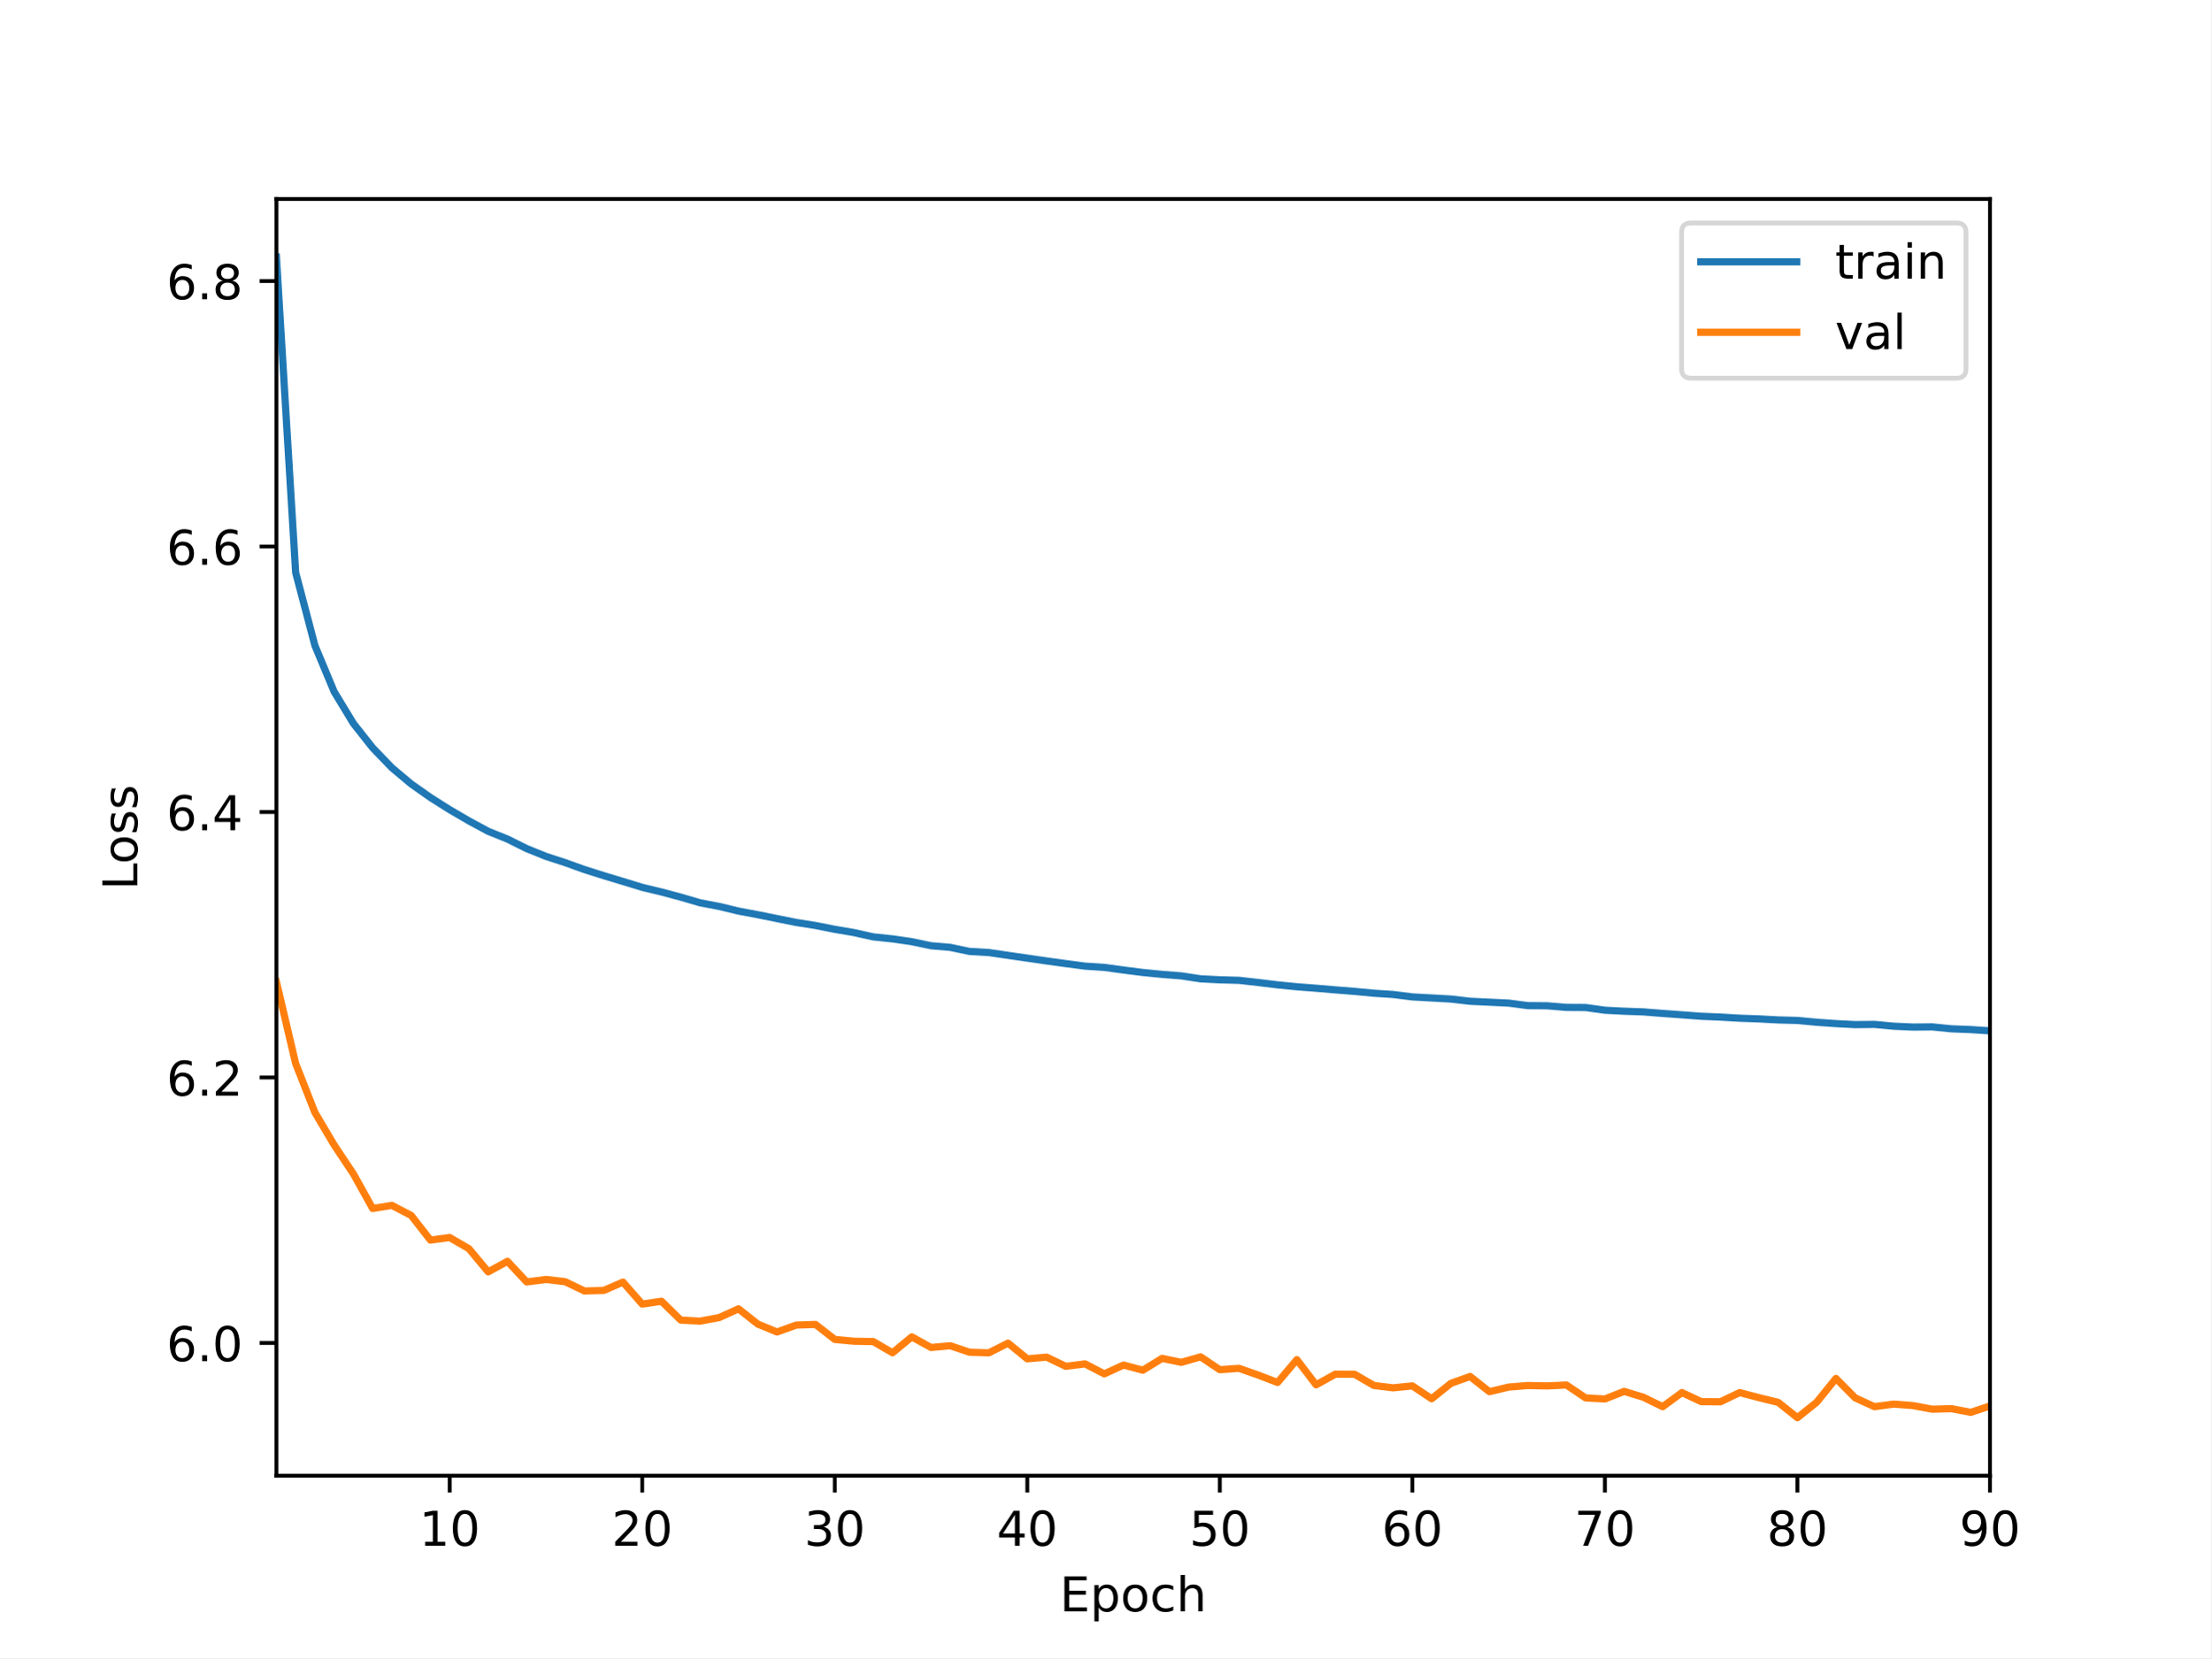
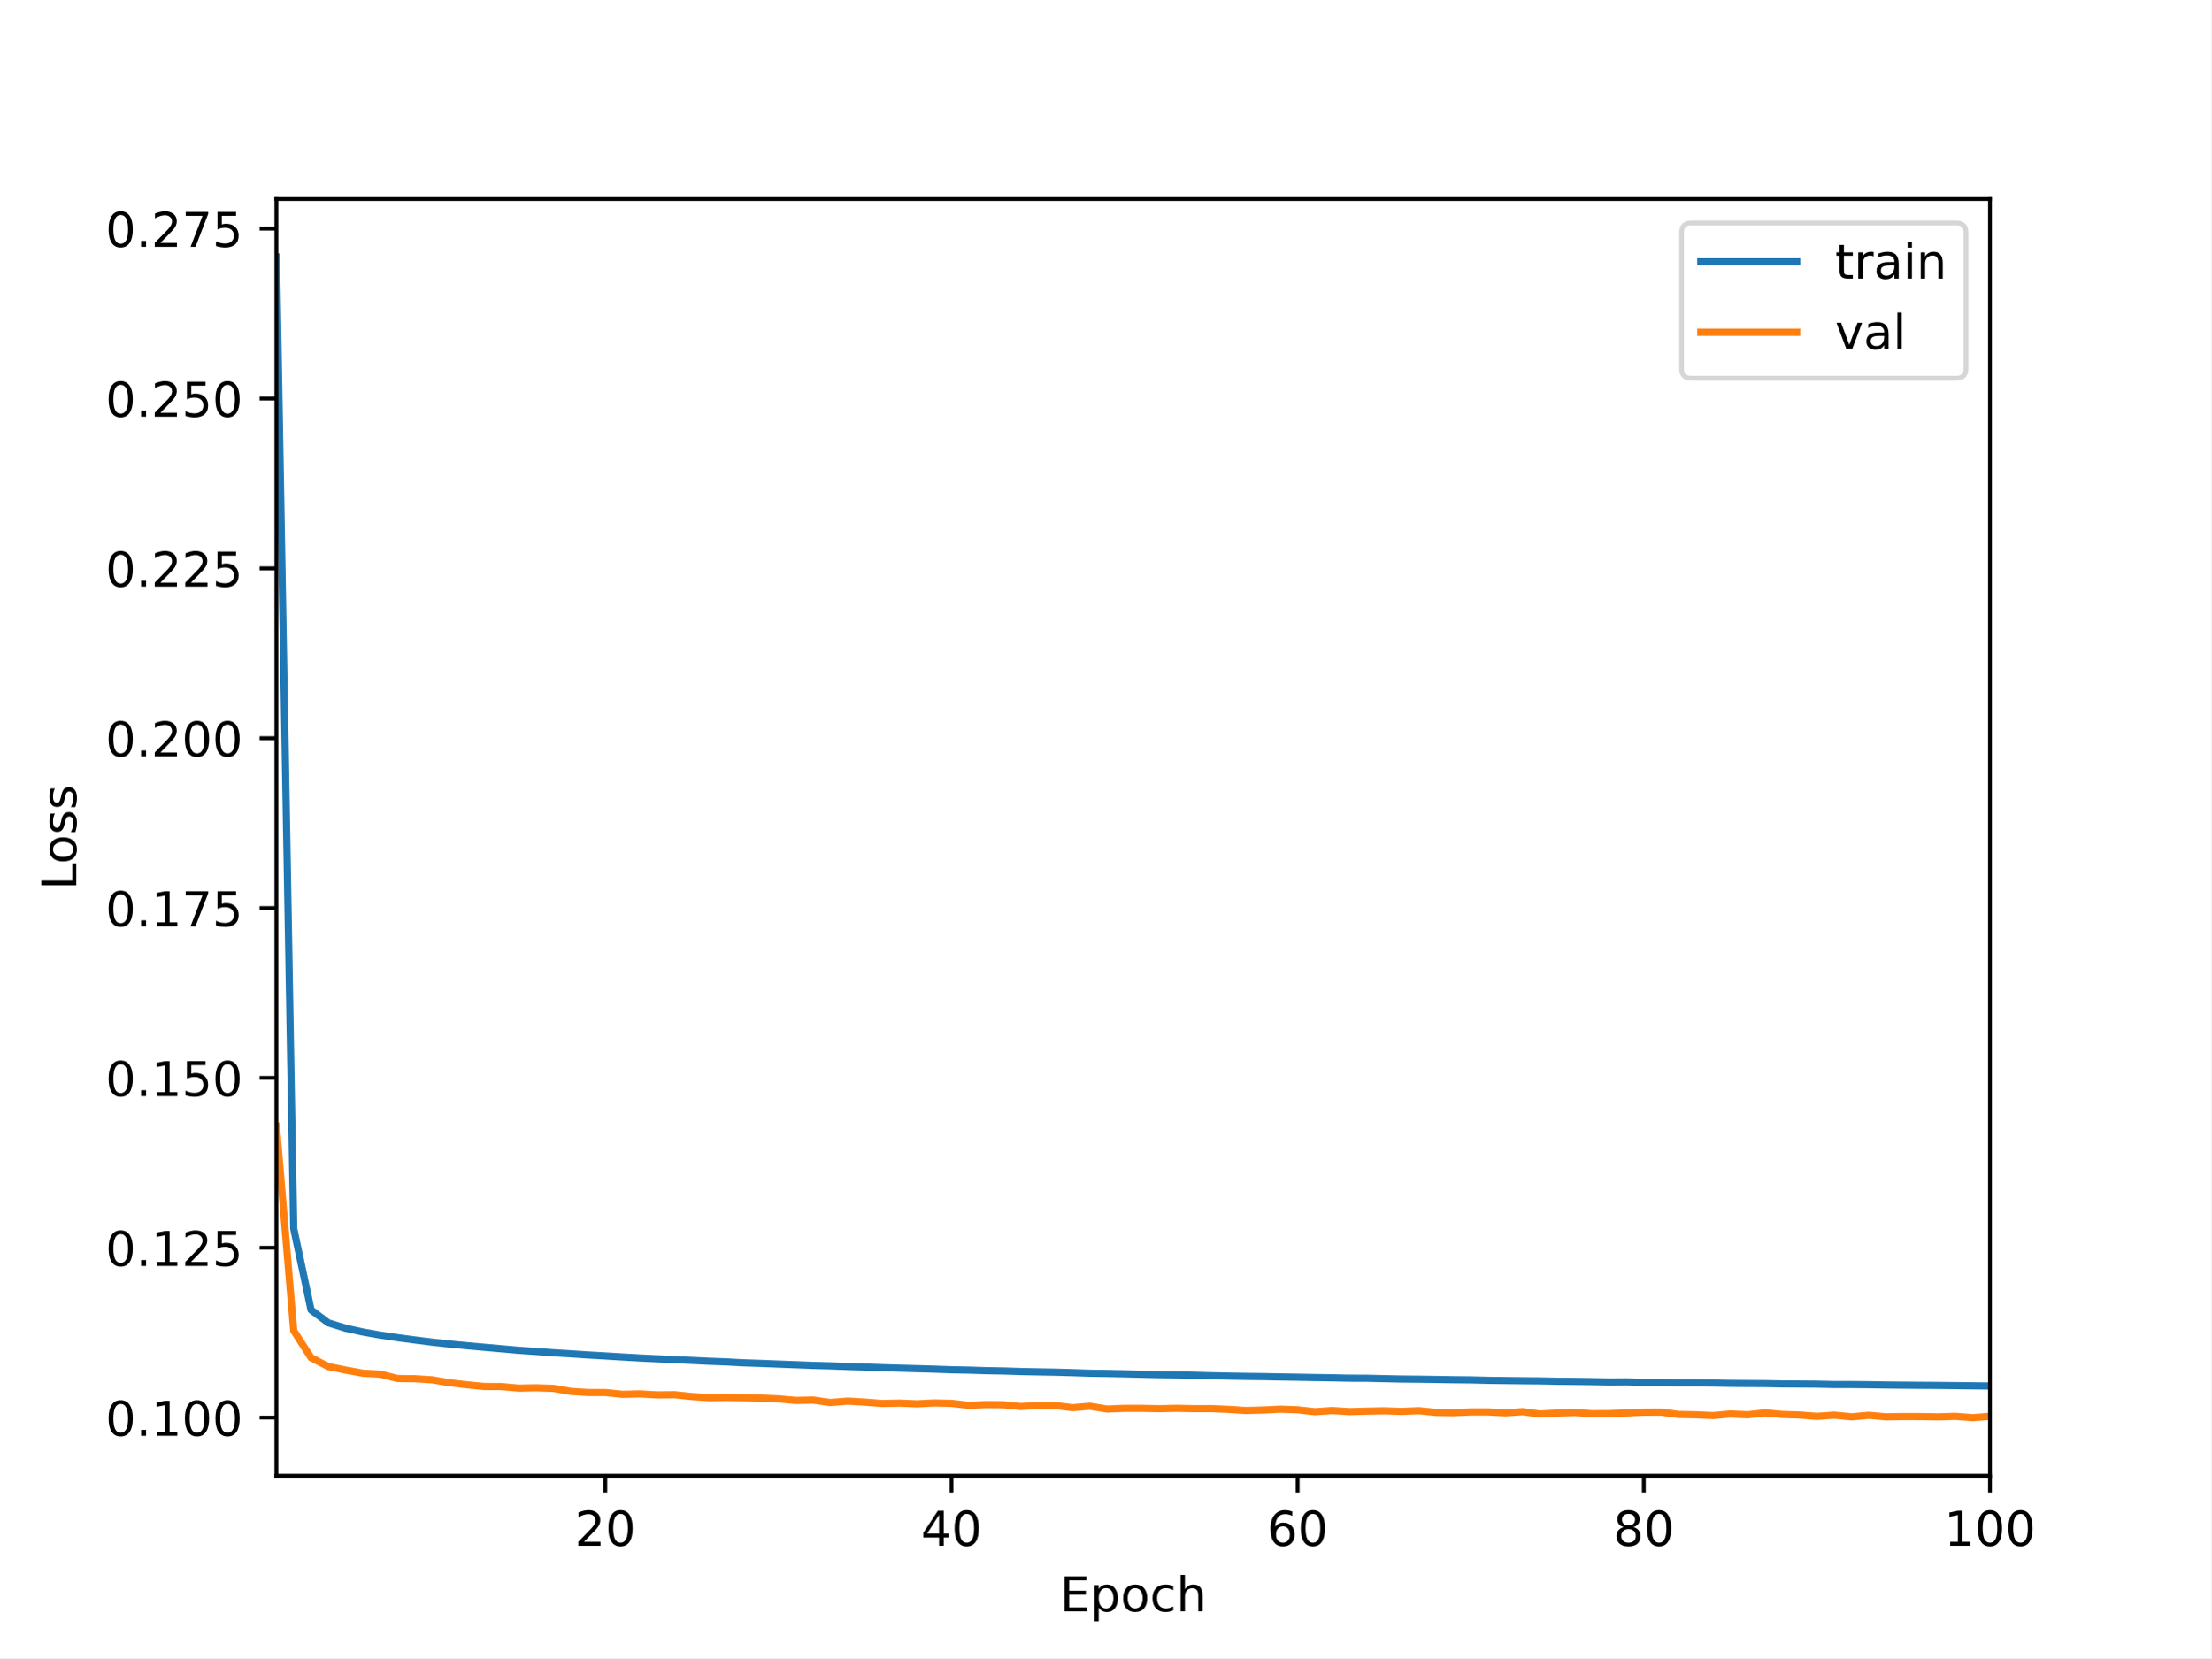
<svg xmlns="http://www.w3.org/2000/svg" xmlns:xlink="http://www.w3.org/1999/xlink" width="460.8pt" height="345.6pt" viewBox="0 0 460.8 345.6" version="1.1">
  <defs>
    <style type="text/css">*{stroke-linejoin: round; stroke-linecap: butt}</style>
  </defs>
  <g id="figure_1">
    <g id="patch_1">
      <path d="M 0 345.6  L 460.8 345.6  L 460.8 0  L 0 0  z " style="fill: #ffffff" />
    </g>
    <g id="axes_1">
      <g id="patch_2">
        <path d="M 57.6 307.584  L 414.72 307.584  L 414.72 41.472  L 57.6 41.472  z " style="fill: #ffffff" />
      </g>
      <g id="matplotlib.axis_1">
        <g id="xtick_1">
          <g id="line2d_1">
            <defs>
-               <path id="mb7ac3a4a57" d="M 0 0  L 0 3.5  " style="stroke: #000000; stroke-width: 0.8" />
-             </defs>
-             <g>
-               <use xlink:href="#mb7ac3a4a57" x="93.713" y="307.584" style="stroke: #000000; stroke-width: 0.8" />
+               <path id="m841ec9a392" d="M 0 0  L 0 3.5  " style="stroke: #000000; stroke-width: 0.8" />
+             </defs>
+             <g>
+               <use xlink:href="#m841ec9a392" x="126.138" y="307.584" style="stroke: #000000; stroke-width: 0.8" />
            </g>
          </g>
          <g id="text_1">
-             <g transform="translate(87.35076 322.1824) scale(0.1 -0.1)">
-               <defs>
-                 <path id="DejaVuSans-31" d="M 794 531  L 1825 531  L 1825 4091  L 703 3866  L 703 4441  L 1819 4666  L 2450 4666  L 2450 531  L 3481 531  L 3481 0  L 794 0  L 794 531  z " transform="scale(0.015625)" />
+             <g transform="translate(119.7757 322.1824) scale(0.1 -0.1)">
+               <defs>
+                 <path id="DejaVuSans-32" d="M 1228 531  L 3431 531  L 3431 0  L 469 0  L 469 531  Q 828 903 1448 1529  Q 2069 2156 2228 2338  Q 2531 2678 2651 2914  Q 2772 3150 2772 3378  Q 2772 3750 2511 3984  Q 2250 4219 1831 4219  Q 1534 4219 1204 4116  Q 875 4013 500 3803  L 500 4441  Q 881 4594 1212 4672  Q 1544 4750 1819 4750  Q 2544 4750 2975 4387  Q 3406 4025 3406 3419  Q 3406 3131 3298 2873  Q 3191 2616 2906 2266  Q 2828 2175 2409 1742  Q 1991 1309 1228 531  z " transform="scale(0.015625)" />
                <path id="DejaVuSans-30" d="M 2034 4250  Q 1547 4250 1301 3770  Q 1056 3291 1056 2328  Q 1056 1369 1301 889  Q 1547 409 2034 409  Q 2525 409 2770 889  Q 3016 1369 3016 2328  Q 3016 3291 2770 3770  Q 2525 4250 2034 4250  z M 2034 4750  Q 2819 4750 3233 4129  Q 3647 3509 3647 2328  Q 3647 1150 3233 529  Q 2819 -91 2034 -91  Q 1250 -91 836 529  Q 422 1150 422 2328  Q 422 3509 836 4129  Q 1250 4750 2034 4750  z " transform="scale(0.015625)" />
              </defs>
-               <use xlink:href="#DejaVuSans-31" />
+               <use xlink:href="#DejaVuSans-32" />
              <use xlink:href="#DejaVuSans-30" x="63.623" />
            </g>
          </g>
        </g>
        <g id="xtick_2">
          <g id="line2d_2">
            <g>
-               <use xlink:href="#mb7ac3a4a57" x="133.839" y="307.584" style="stroke: #000000; stroke-width: 0.8" />
+               <use xlink:href="#m841ec9a392" x="198.284" y="307.584" style="stroke: #000000; stroke-width: 0.8" />
            </g>
          </g>
          <g id="text_2">
-             <g transform="translate(127.4766 322.1824) scale(0.1 -0.1)">
-               <defs>
-                 <path id="DejaVuSans-32" d="M 1228 531  L 3431 531  L 3431 0  L 469 0  L 469 531  Q 828 903 1448 1529  Q 2069 2156 2228 2338  Q 2531 2678 2651 2914  Q 2772 3150 2772 3378  Q 2772 3750 2511 3984  Q 2250 4219 1831 4219  Q 1534 4219 1204 4116  Q 875 4013 500 3803  L 500 4441  Q 881 4594 1212 4672  Q 1544 4750 1819 4750  Q 2544 4750 2975 4387  Q 3406 4025 3406 3419  Q 3406 3131 3298 2873  Q 3191 2616 2906 2266  Q 2828 2175 2409 1742  Q 1991 1309 1228 531  z " transform="scale(0.015625)" />
-               </defs>
-               <use xlink:href="#DejaVuSans-32" />
+             <g transform="translate(191.9211 322.1824) scale(0.1 -0.1)">
+               <defs>
+                 <path id="DejaVuSans-34" d="M 2419 4116  L 825 1625  L 2419 1625  L 2419 4116  z M 2253 4666  L 3047 4666  L 3047 1625  L 3713 1625  L 3713 1100  L 3047 1100  L 3047 0  L 2419 0  L 2419 1100  L 313 1100  L 313 1709  L 2253 4666  z " transform="scale(0.015625)" />
+               </defs>
+               <use xlink:href="#DejaVuSans-34" />
              <use xlink:href="#DejaVuSans-30" x="63.623" />
            </g>
          </g>
        </g>
        <g id="xtick_3">
          <g id="line2d_3">
            <g>
-               <use xlink:href="#mb7ac3a4a57" x="173.965" y="307.584" style="stroke: #000000; stroke-width: 0.8" />
+               <use xlink:href="#m841ec9a392" x="270.429" y="307.584" style="stroke: #000000; stroke-width: 0.8" />
            </g>
          </g>
          <g id="text_3">
-             <g transform="translate(167.6024 322.1824) scale(0.1 -0.1)">
-               <defs>
-                 <path id="DejaVuSans-33" d="M 2597 2516  Q 3050 2419 3304 2112  Q 3559 1806 3559 1356  Q 3559 666 3084 287  Q 2609 -91 1734 -91  Q 1441 -91 1130 -33  Q 819 25 488 141  L 488 750  Q 750 597 1062 519  Q 1375 441 1716 441  Q 2309 441 2620 675  Q 2931 909 2931 1356  Q 2931 1769 2642 2001  Q 2353 2234 1838 2234  L 1294 2234  L 1294 2753  L 1863 2753  Q 2328 2753 2575 2939  Q 2822 3125 2822 3475  Q 2822 3834 2567 4026  Q 2313 4219 1838 4219  Q 1578 4219 1281 4162  Q 984 4106 628 3988  L 628 4550  Q 988 4650 1302 4700  Q 1616 4750 1894 4750  Q 2613 4750 3031 4423  Q 3450 4097 3450 3541  Q 3450 3153 3228 2886  Q 3006 2619 2597 2516  z " transform="scale(0.015625)" />
-               </defs>
-               <use xlink:href="#DejaVuSans-33" />
+             <g transform="translate(264.0666 322.1824) scale(0.1 -0.1)">
+               <defs>
+                 <path id="DejaVuSans-36" d="M 2113 2584  Q 1688 2584 1439 2293  Q 1191 2003 1191 1497  Q 1191 994 1439 701  Q 1688 409 2113 409  Q 2538 409 2786 701  Q 3034 994 3034 1497  Q 3034 2003 2786 2293  Q 2538 2584 2113 2584  z M 3366 4563  L 3366 3988  Q 3128 4100 2886 4159  Q 2644 4219 2406 4219  Q 1781 4219 1451 3797  Q 1122 3375 1075 2522  Q 1259 2794 1537 2939  Q 1816 3084 2150 3084  Q 2853 3084 3261 2657  Q 3669 2231 3669 1497  Q 3669 778 3244 343  Q 2819 -91 2113 -91  Q 1303 -91 875 529  Q 447 1150 447 2328  Q 447 3434 972 4092  Q 1497 4750 2381 4750  Q 2619 4750 2861 4703  Q 3103 4656 3366 4563  z " transform="scale(0.015625)" />
+               </defs>
+               <use xlink:href="#DejaVuSans-36" />
              <use xlink:href="#DejaVuSans-30" x="63.623" />
            </g>
          </g>
        </g>
        <g id="xtick_4">
          <g id="line2d_4">
            <g>
-               <use xlink:href="#mb7ac3a4a57" x="214.091" y="307.584" style="stroke: #000000; stroke-width: 0.8" />
+               <use xlink:href="#m841ec9a392" x="342.575" y="307.584" style="stroke: #000000; stroke-width: 0.8" />
            </g>
          </g>
          <g id="text_4">
-             <g transform="translate(207.7283 322.1824) scale(0.1 -0.1)">
-               <defs>
-                 <path id="DejaVuSans-34" d="M 2419 4116  L 825 1625  L 2419 1625  L 2419 4116  z M 2253 4666  L 3047 4666  L 3047 1625  L 3713 1625  L 3713 1100  L 3047 1100  L 3047 0  L 2419 0  L 2419 1100  L 313 1100  L 313 1709  L 2253 4666  z " transform="scale(0.015625)" />
-               </defs>
-               <use xlink:href="#DejaVuSans-34" />
+             <g transform="translate(336.212 322.1824) scale(0.1 -0.1)">
+               <defs>
+                 <path id="DejaVuSans-38" d="M 2034 2216  Q 1584 2216 1326 1975  Q 1069 1734 1069 1313  Q 1069 891 1326 650  Q 1584 409 2034 409  Q 2484 409 2743 651  Q 3003 894 3003 1313  Q 3003 1734 2745 1975  Q 2488 2216 2034 2216  z M 1403 2484  Q 997 2584 770 2862  Q 544 3141 544 3541  Q 544 4100 942 4425  Q 1341 4750 2034 4750  Q 2731 4750 3128 4425  Q 3525 4100 3525 3541  Q 3525 3141 3298 2862  Q 3072 2584 2669 2484  Q 3125 2378 3379 2068  Q 3634 1759 3634 1313  Q 3634 634 3220 271  Q 2806 -91 2034 -91  Q 1263 -91 848 271  Q 434 634 434 1313  Q 434 1759 690 2068  Q 947 2378 1403 2484  z M 1172 3481  Q 1172 3119 1398 2916  Q 1625 2713 2034 2713  Q 2441 2713 2670 2916  Q 2900 3119 2900 3481  Q 2900 3844 2670 4047  Q 2441 4250 2034 4250  Q 1625 4250 1398 4047  Q 1172 3844 1172 3481  z " transform="scale(0.015625)" />
+               </defs>
+               <use xlink:href="#DejaVuSans-38" />
              <use xlink:href="#DejaVuSans-30" x="63.623" />
            </g>
          </g>
        </g>
        <g id="xtick_5">
          <g id="line2d_5">
            <g>
-               <use xlink:href="#mb7ac3a4a57" x="254.217" y="307.584" style="stroke: #000000; stroke-width: 0.8" />
+               <use xlink:href="#m841ec9a392" x="414.72" y="307.584" style="stroke: #000000; stroke-width: 0.8" />
            </g>
          </g>
          <g id="text_5">
-             <g transform="translate(247.8541 322.1824) scale(0.1 -0.1)">
-               <defs>
-                 <path id="DejaVuSans-35" d="M 691 4666  L 3169 4666  L 3169 4134  L 1269 4134  L 1269 2991  Q 1406 3038 1543 3061  Q 1681 3084 1819 3084  Q 2600 3084 3056 2656  Q 3513 2228 3513 1497  Q 3513 744 3044 326  Q 2575 -91 1722 -91  Q 1428 -91 1123 -41  Q 819 9 494 109  L 494 744  Q 775 591 1075 516  Q 1375 441 1709 441  Q 2250 441 2565 725  Q 2881 1009 2881 1497  Q 2881 1984 2565 2268  Q 2250 2553 1709 2553  Q 1456 2553 1204 2497  Q 953 2441 691 2322  L 691 4666  z " transform="scale(0.015625)" />
-               </defs>
-               <use xlink:href="#DejaVuSans-35" />
-               <use xlink:href="#DejaVuSans-30" x="63.623" />
-             </g>
-           </g>
-         </g>
-         <g id="xtick_6">
-           <g id="line2d_6">
-             <g>
-               <use xlink:href="#mb7ac3a4a57" x="294.342" y="307.584" style="stroke: #000000; stroke-width: 0.8" />
-             </g>
-           </g>
-           <g id="text_6">
-             <g transform="translate(287.98 322.1824) scale(0.1 -0.1)">
-               <defs>
-                 <path id="DejaVuSans-36" d="M 2113 2584  Q 1688 2584 1439 2293  Q 1191 2003 1191 1497  Q 1191 994 1439 701  Q 1688 409 2113 409  Q 2538 409 2786 701  Q 3034 994 3034 1497  Q 3034 2003 2786 2293  Q 2538 2584 2113 2584  z M 3366 4563  L 3366 3988  Q 3128 4100 2886 4159  Q 2644 4219 2406 4219  Q 1781 4219 1451 3797  Q 1122 3375 1075 2522  Q 1259 2794 1537 2939  Q 1816 3084 2150 3084  Q 2853 3084 3261 2657  Q 3669 2231 3669 1497  Q 3669 778 3244 343  Q 2819 -91 2113 -91  Q 1303 -91 875 529  Q 447 1150 447 2328  Q 447 3434 972 4092  Q 1497 4750 2381 4750  Q 2619 4750 2861 4703  Q 3103 4656 3366 4563  z " transform="scale(0.015625)" />
-               </defs>
-               <use xlink:href="#DejaVuSans-36" />
-               <use xlink:href="#DejaVuSans-30" x="63.623" />
-             </g>
-           </g>
-         </g>
-         <g id="xtick_7">
-           <g id="line2d_7">
-             <g>
-               <use xlink:href="#mb7ac3a4a57" x="334.468" y="307.584" style="stroke: #000000; stroke-width: 0.8" />
-             </g>
-           </g>
-           <g id="text_7">
-             <g transform="translate(328.1058 322.1824) scale(0.1 -0.1)">
-               <defs>
-                 <path id="DejaVuSans-37" d="M 525 4666  L 3525 4666  L 3525 4397  L 1831 0  L 1172 0  L 2766 4134  L 525 4134  L 525 4666  z " transform="scale(0.015625)" />
-               </defs>
-               <use xlink:href="#DejaVuSans-37" />
-               <use xlink:href="#DejaVuSans-30" x="63.623" />
-             </g>
-           </g>
-         </g>
-         <g id="xtick_8">
-           <g id="line2d_8">
-             <g>
-               <use xlink:href="#mb7ac3a4a57" x="374.594" y="307.584" style="stroke: #000000; stroke-width: 0.8" />
-             </g>
-           </g>
-           <g id="text_8">
-             <g transform="translate(368.2317 322.1824) scale(0.1 -0.1)">
-               <defs>
-                 <path id="DejaVuSans-38" d="M 2034 2216  Q 1584 2216 1326 1975  Q 1069 1734 1069 1313  Q 1069 891 1326 650  Q 1584 409 2034 409  Q 2484 409 2743 651  Q 3003 894 3003 1313  Q 3003 1734 2745 1975  Q 2488 2216 2034 2216  z M 1403 2484  Q 997 2584 770 2862  Q 544 3141 544 3541  Q 544 4100 942 4425  Q 1341 4750 2034 4750  Q 2731 4750 3128 4425  Q 3525 4100 3525 3541  Q 3525 3141 3298 2862  Q 3072 2584 2669 2484  Q 3125 2378 3379 2068  Q 3634 1759 3634 1313  Q 3634 634 3220 271  Q 2806 -91 2034 -91  Q 1263 -91 848 271  Q 434 634 434 1313  Q 434 1759 690 2068  Q 947 2378 1403 2484  z M 1172 3481  Q 1172 3119 1398 2916  Q 1625 2713 2034 2713  Q 2441 2713 2670 2916  Q 2900 3119 2900 3481  Q 2900 3844 2670 4047  Q 2441 4250 2034 4250  Q 1625 4250 1398 4047  Q 1172 3844 1172 3481  z " transform="scale(0.015625)" />
-               </defs>
-               <use xlink:href="#DejaVuSans-38" />
-               <use xlink:href="#DejaVuSans-30" x="63.623" />
-             </g>
-           </g>
-         </g>
-         <g id="xtick_9">
-           <g id="line2d_9">
-             <g>
-               <use xlink:href="#mb7ac3a4a57" x="414.72" y="307.584" style="stroke: #000000; stroke-width: 0.8" />
-             </g>
-           </g>
-           <g id="text_9">
-             <g transform="translate(408.3575 322.1824) scale(0.1 -0.1)">
-               <defs>
-                 <path id="DejaVuSans-39" d="M 703 97  L 703 672  Q 941 559 1184 500  Q 1428 441 1663 441  Q 2288 441 2617 861  Q 2947 1281 2994 2138  Q 2813 1869 2534 1725  Q 2256 1581 1919 1581  Q 1219 1581 811 2004  Q 403 2428 403 3163  Q 403 3881 828 4315  Q 1253 4750 1959 4750  Q 2769 4750 3195 4129  Q 3622 3509 3622 2328  Q 3622 1225 3098 567  Q 2575 -91 1691 -91  Q 1453 -91 1209 -44  Q 966 3 703 97  z M 1959 2075  Q 2384 2075 2632 2365  Q 2881 2656 2881 3163  Q 2881 3666 2632 3958  Q 2384 4250 1959 4250  Q 1534 4250 1286 3958  Q 1038 3666 1038 3163  Q 1038 2656 1286 2365  Q 1534 2075 1959 2075  z " transform="scale(0.015625)" />
-               </defs>
-               <use xlink:href="#DejaVuSans-39" />
-               <use xlink:href="#DejaVuSans-30" x="63.623" />
-             </g>
-           </g>
-         </g>
-         <g id="text_10">
+             <g transform="translate(405.1762 322.1824) scale(0.1 -0.1)">
+               <defs>
+                 <path id="DejaVuSans-31" d="M 794 531  L 1825 531  L 1825 4091  L 703 3866  L 703 4441  L 1819 4666  L 2450 4666  L 2450 531  L 3481 531  L 3481 0  L 794 0  L 794 531  z " transform="scale(0.015625)" />
+               </defs>
+               <use xlink:href="#DejaVuSans-31" />
+               <use xlink:href="#DejaVuSans-30" x="63.623" />
+               <use xlink:href="#DejaVuSans-30" x="127.246" />
+             </g>
+           </g>
+         </g>
+         <g id="text_6">
          <g transform="translate(220.8491 335.8606) scale(0.1 -0.1)">
            <defs>
              <path id="DejaVuSans-45" d="M 628 4666  L 3578 4666  L 3578 4134  L 1259 4134  L 1259 2753  L 3481 2753  L 3481 2222  L 1259 2222  L 1259 531  L 3634 531  L 3634 0  L 628 0  L 628 4666  z " transform="scale(0.015625)" />
              <path id="DejaVuSans-70" d="M 1159 525  L 1159 -1331  L 581 -1331  L 581 3500  L 1159 3500  L 1159 2969  Q 1341 3281 1617 3432  Q 1894 3584 2278 3584  Q 2916 3584 3314 3078  Q 3713 2572 3713 1747  Q 3713 922 3314 415  Q 2916 -91 2278 -91  Q 1894 -91 1617 61  Q 1341 213 1159 525  z M 3116 1747  Q 3116 2381 2855 2742  Q 2594 3103 2138 3103  Q 1681 3103 1420 2742  Q 1159 2381 1159 1747  Q 1159 1113 1420 752  Q 1681 391 2138 391  Q 2594 391 2855 752  Q 3116 1113 3116 1747  z " transform="scale(0.015625)" />
              <path id="DejaVuSans-6f" d="M 1959 3097  Q 1497 3097 1228 2736  Q 959 2375 959 1747  Q 959 1119 1226 758  Q 1494 397 1959 397  Q 2419 397 2687 759  Q 2956 1122 2956 1747  Q 2956 2369 2687 2733  Q 2419 3097 1959 3097  z M 1959 3584  Q 2709 3584 3137 3096  Q 3566 2609 3566 1747  Q 3566 888 3137 398  Q 2709 -91 1959 -91  Q 1206 -91 779 398  Q 353 888 353 1747  Q 353 2609 779 3096  Q 1206 3584 1959 3584  z " transform="scale(0.015625)" />
              <path id="DejaVuSans-63" d="M 3122 3366  L 3122 2828  Q 2878 2963 2633 3030  Q 2388 3097 2138 3097  Q 1578 3097 1268 2742  Q 959 2388 959 1747  Q 959 1106 1268 751  Q 1578 397 2138 397  Q 2388 397 2633 464  Q 2878 531 3122 666  L 3122 134  Q 2881 22 2623 -34  Q 2366 -91 2075 -91  Q 1284 -91 818 406  Q 353 903 353 1747  Q 353 2603 823 3093  Q 1294 3584 2113 3584  Q 2378 3584 2631 3529  Q 2884 3475 3122 3366  z " transform="scale(0.015625)" />
              <path id="DejaVuSans-68" d="M 3513 2113  L 3513 0  L 2938 0  L 2938 2094  Q 2938 2591 2744 2837  Q 2550 3084 2163 3084  Q 1697 3084 1428 2787  Q 1159 2491 1159 1978  L 1159 0  L 581 0  L 581 4863  L 1159 4863  L 1159 2956  Q 1366 3272 1645 3428  Q 1925 3584 2291 3584  Q 2894 3584 3203 3211  Q 3513 2838 3513 2113  z " transform="scale(0.015625)" />
            </defs>
            <use xlink:href="#DejaVuSans-45" />
            <use xlink:href="#DejaVuSans-70" x="63.184" />
            <use xlink:href="#DejaVuSans-6f" x="126.66" />
            <use xlink:href="#DejaVuSans-63" x="187.842" />
            <use xlink:href="#DejaVuSans-68" x="242.822" />
          </g>
        </g>
      </g>
      <g id="matplotlib.axis_2">
        <g id="ytick_1">
+           <g id="line2d_6">
+             <defs>
+               <path id="m65ab0dd86f" d="M 0 0  L -3.5 0  " style="stroke: #000000; stroke-width: 0.8" />
+             </defs>
+             <g>
+               <use xlink:href="#m65ab0dd86f" x="57.6" y="295.469" style="stroke: #000000; stroke-width: 0.8" />
+             </g>
+           </g>
+           <g id="text_7">
+             <g transform="translate(21.97188 299.2678) scale(0.1 -0.1)">
+               <defs>
+                 <path id="DejaVuSans-2e" d="M 684 794  L 1344 794  L 1344 0  L 684 0  L 684 794  z " transform="scale(0.015625)" />
+               </defs>
+               <use xlink:href="#DejaVuSans-30" />
+               <use xlink:href="#DejaVuSans-2e" x="63.623" />
+               <use xlink:href="#DejaVuSans-31" x="95.41" />
+               <use xlink:href="#DejaVuSans-30" x="159.033" />
+               <use xlink:href="#DejaVuSans-30" x="222.656" />
+             </g>
+           </g>
+         </g>
+         <g id="ytick_2">
+           <g id="line2d_7">
+             <g>
+               <use xlink:href="#m65ab0dd86f" x="57.6" y="260.066" style="stroke: #000000; stroke-width: 0.8" />
+             </g>
+           </g>
+           <g id="text_8">
+             <g transform="translate(21.97188 263.8653) scale(0.1 -0.1)">
+               <defs>
+                 <path id="DejaVuSans-35" d="M 691 4666  L 3169 4666  L 3169 4134  L 1269 4134  L 1269 2991  Q 1406 3038 1543 3061  Q 1681 3084 1819 3084  Q 2600 3084 3056 2656  Q 3513 2228 3513 1497  Q 3513 744 3044 326  Q 2575 -91 1722 -91  Q 1428 -91 1123 -41  Q 819 9 494 109  L 494 744  Q 775 591 1075 516  Q 1375 441 1709 441  Q 2250 441 2565 725  Q 2881 1009 2881 1497  Q 2881 1984 2565 2268  Q 2250 2553 1709 2553  Q 1456 2553 1204 2497  Q 953 2441 691 2322  L 691 4666  z " transform="scale(0.015625)" />
+               </defs>
+               <use xlink:href="#DejaVuSans-30" />
+               <use xlink:href="#DejaVuSans-2e" x="63.623" />
+               <use xlink:href="#DejaVuSans-31" x="95.41" />
+               <use xlink:href="#DejaVuSans-32" x="159.033" />
+               <use xlink:href="#DejaVuSans-35" x="222.656" />
+             </g>
+           </g>
+         </g>
+         <g id="ytick_3">
+           <g id="line2d_8">
+             <g>
+               <use xlink:href="#m65ab0dd86f" x="57.6" y="224.664" style="stroke: #000000; stroke-width: 0.8" />
+             </g>
+           </g>
+           <g id="text_9">
+             <g transform="translate(21.97188 228.4628) scale(0.1 -0.1)">
+               <use xlink:href="#DejaVuSans-30" />
+               <use xlink:href="#DejaVuSans-2e" x="63.623" />
+               <use xlink:href="#DejaVuSans-31" x="95.41" />
+               <use xlink:href="#DejaVuSans-35" x="159.033" />
+               <use xlink:href="#DejaVuSans-30" x="222.656" />
+             </g>
+           </g>
+         </g>
+         <g id="ytick_4">
+           <g id="line2d_9">
+             <g>
+               <use xlink:href="#m65ab0dd86f" x="57.6" y="189.261" style="stroke: #000000; stroke-width: 0.8" />
+             </g>
+           </g>
+           <g id="text_10">
+             <g transform="translate(21.97188 193.0604) scale(0.1 -0.1)">
+               <defs>
+                 <path id="DejaVuSans-37" d="M 525 4666  L 3525 4666  L 3525 4397  L 1831 0  L 1172 0  L 2766 4134  L 525 4134  L 525 4666  z " transform="scale(0.015625)" />
+               </defs>
+               <use xlink:href="#DejaVuSans-30" />
+               <use xlink:href="#DejaVuSans-2e" x="63.623" />
+               <use xlink:href="#DejaVuSans-31" x="95.41" />
+               <use xlink:href="#DejaVuSans-37" x="159.033" />
+               <use xlink:href="#DejaVuSans-35" x="222.656" />
+             </g>
+           </g>
+         </g>
+         <g id="ytick_5">
          <g id="line2d_10">
-             <defs>
-               <path id="m822d47e010" d="M 0 0  L -3.5 0  " style="stroke: #000000; stroke-width: 0.8" />
-             </defs>
-             <g>
-               <use xlink:href="#m822d47e010" x="57.6" y="279.917" style="stroke: #000000; stroke-width: 0.8" />
+             <g>
+               <use xlink:href="#m65ab0dd86f" x="57.6" y="153.859" style="stroke: #000000; stroke-width: 0.8" />
            </g>
          </g>
          <g id="text_11">
-             <g transform="translate(34.69687 283.7159) scale(0.1 -0.1)">
-               <defs>
-                 <path id="DejaVuSans-2e" d="M 684 794  L 1344 794  L 1344 0  L 684 0  L 684 794  z " transform="scale(0.015625)" />
-               </defs>
-               <use xlink:href="#DejaVuSans-36" />
-               <use xlink:href="#DejaVuSans-2e" x="63.623" />
-               <use xlink:href="#DejaVuSans-30" x="95.41" />
-             </g>
-           </g>
-         </g>
-         <g id="ytick_2">
+             <g transform="translate(21.97188 157.6579) scale(0.1 -0.1)">
+               <use xlink:href="#DejaVuSans-30" />
+               <use xlink:href="#DejaVuSans-2e" x="63.623" />
+               <use xlink:href="#DejaVuSans-32" x="95.41" />
+               <use xlink:href="#DejaVuSans-30" x="159.033" />
+               <use xlink:href="#DejaVuSans-30" x="222.656" />
+             </g>
+           </g>
+         </g>
+         <g id="ytick_6">
          <g id="line2d_11">
            <g>
-               <use xlink:href="#m822d47e010" x="57.6" y="224.58" style="stroke: #000000; stroke-width: 0.8" />
+               <use xlink:href="#m65ab0dd86f" x="57.6" y="118.456" style="stroke: #000000; stroke-width: 0.8" />
            </g>
          </g>
          <g id="text_12">
-             <g transform="translate(34.69687 228.3795) scale(0.1 -0.1)">
-               <use xlink:href="#DejaVuSans-36" />
+             <g transform="translate(21.97188 122.2554) scale(0.1 -0.1)">
+               <use xlink:href="#DejaVuSans-30" />
              <use xlink:href="#DejaVuSans-2e" x="63.623" />
              <use xlink:href="#DejaVuSans-32" x="95.41" />
-             </g>
-           </g>
-         </g>
-         <g id="ytick_3">
+               <use xlink:href="#DejaVuSans-32" x="159.033" />
+               <use xlink:href="#DejaVuSans-35" x="222.656" />
+             </g>
+           </g>
+         </g>
+         <g id="ytick_7">
          <g id="line2d_12">
            <g>
-               <use xlink:href="#m822d47e010" x="57.6" y="169.244" style="stroke: #000000; stroke-width: 0.8" />
+               <use xlink:href="#m65ab0dd86f" x="57.6" y="83.054" style="stroke: #000000; stroke-width: 0.8" />
            </g>
          </g>
          <g id="text_13">
-             <g transform="translate(34.69687 173.0431) scale(0.1 -0.1)">
-               <use xlink:href="#DejaVuSans-36" />
-               <use xlink:href="#DejaVuSans-2e" x="63.623" />
-               <use xlink:href="#DejaVuSans-34" x="95.41" />
-             </g>
-           </g>
-         </g>
-         <g id="ytick_4">
+             <g transform="translate(21.97188 86.8529) scale(0.1 -0.1)">
+               <use xlink:href="#DejaVuSans-30" />
+               <use xlink:href="#DejaVuSans-2e" x="63.623" />
+               <use xlink:href="#DejaVuSans-32" x="95.41" />
+               <use xlink:href="#DejaVuSans-35" x="159.033" />
+               <use xlink:href="#DejaVuSans-30" x="222.656" />
+             </g>
+           </g>
+         </g>
+         <g id="ytick_8">
          <g id="line2d_13">
            <g>
-               <use xlink:href="#m822d47e010" x="57.6" y="113.907" style="stroke: #000000; stroke-width: 0.8" />
+               <use xlink:href="#m65ab0dd86f" x="57.6" y="47.651" style="stroke: #000000; stroke-width: 0.8" />
            </g>
          </g>
          <g id="text_14">
-             <g transform="translate(34.69687 117.7066) scale(0.1 -0.1)">
-               <use xlink:href="#DejaVuSans-36" />
-               <use xlink:href="#DejaVuSans-2e" x="63.623" />
-               <use xlink:href="#DejaVuSans-36" x="95.41" />
-             </g>
-           </g>
-         </g>
-         <g id="ytick_5">
-           <g id="line2d_14">
-             <g>
-               <use xlink:href="#m822d47e010" x="57.6" y="58.571" style="stroke: #000000; stroke-width: 0.8" />
-             </g>
-           </g>
-           <g id="text_15">
-             <g transform="translate(34.69687 62.3702) scale(0.1 -0.1)">
-               <use xlink:href="#DejaVuSans-36" />
-               <use xlink:href="#DejaVuSans-2e" x="63.623" />
-               <use xlink:href="#DejaVuSans-38" x="95.41" />
-             </g>
-           </g>
-         </g>
-         <g id="text_16">
-           <g transform="translate(28.61719 185.4952) rotate(-90) scale(0.1 -0.1)">
+             <g transform="translate(21.97188 51.45041) scale(0.1 -0.1)">
+               <use xlink:href="#DejaVuSans-30" />
+               <use xlink:href="#DejaVuSans-2e" x="63.623" />
+               <use xlink:href="#DejaVuSans-32" x="95.41" />
+               <use xlink:href="#DejaVuSans-37" x="159.033" />
+               <use xlink:href="#DejaVuSans-35" x="222.656" />
+             </g>
+           </g>
+         </g>
+         <g id="text_15">
+           <g transform="translate(15.89219 185.4952) rotate(-90) scale(0.1 -0.1)">
            <defs>
              <path id="DejaVuSans-4c" d="M 628 4666  L 1259 4666  L 1259 531  L 3531 531  L 3531 0  L 628 0  L 628 4666  z " transform="scale(0.015625)" />
              <path id="DejaVuSans-73" d="M 2834 3397  L 2834 2853  Q 2591 2978 2328 3040  Q 2066 3103 1784 3103  Q 1356 3103 1142 2972  Q 928 2841 928 2578  Q 928 2378 1081 2264  Q 1234 2150 1697 2047  L 1894 2003  Q 2506 1872 2764 1633  Q 3022 1394 3022 966  Q 3022 478 2636 193  Q 2250 -91 1575 -91  Q 1294 -91 989 -36  Q 684 19 347 128  L 347 722  Q 666 556 975 473  Q 1284 391 1588 391  Q 1994 391 2212 530  Q 2431 669 2431 922  Q 2431 1156 2273 1281  Q 2116 1406 1581 1522  L 1381 1569  Q 847 1681 609 1914  Q 372 2147 372 2553  Q 372 3047 722 3315  Q 1072 3584 1716 3584  Q 2034 3584 2315 3537  Q 2597 3491 2834 3397  z " transform="scale(0.015625)" />
            </defs>
            <use xlink:href="#DejaVuSans-4c" />
            <use xlink:href="#DejaVuSans-6f" x="53.963" />
            <use xlink:href="#DejaVuSans-73" x="115.145" />
            <use xlink:href="#DejaVuSans-73" x="167.244" />
          </g>
        </g>
      </g>
+       <g id="line2d_14">
+         <path d="M 57.6 53.568  L 61.207 256.095  L 64.815 273.017  L 68.422 275.728  L 72.029 276.845  L 75.636 277.64  L 79.244 278.279  L 82.851 278.816  L 86.458 279.296  L 90.065 279.751  L 93.673 280.142  L 97.28 280.491  L 100.887 280.812  L 104.495 281.129  L 108.102 281.446  L 111.709 281.696  L 115.316 281.959  L 118.924 282.177  L 122.531 282.417  L 126.138 282.625  L 129.745 282.844  L 133.353 283.046  L 136.96 283.224  L 140.567 283.394  L 144.175 283.557  L 147.782 283.73  L 151.389 283.865  L 154.996 284.058  L 158.604 284.179  L 162.211 284.319  L 165.818 284.456  L 169.425 284.592  L 173.033 284.692  L 176.64 284.827  L 180.247 284.943  L 183.855 285.069  L 187.462 285.173  L 191.069 285.274  L 194.676 285.374  L 198.284 285.505  L 201.891 285.575  L 205.498 285.69  L 209.105 285.755  L 212.713 285.871  L 216.32 285.945  L 219.927 286.007  L 223.535 286.108  L 227.142 286.228  L 230.749 286.279  L 234.356 286.356  L 237.964 286.445  L 241.571 286.529  L 245.178 286.579  L 248.785 286.65  L 252.393 286.753  L 256 286.826  L 259.607 286.891  L 263.215 286.929  L 266.822 287.001  L 270.429 287.059  L 274.036 287.127  L 277.644 287.179  L 281.251 287.259  L 284.858 287.273  L 288.465 287.356  L 292.073 287.438  L 295.68 287.471  L 299.287 287.522  L 302.895 287.581  L 306.502 287.618  L 310.109 287.708  L 313.716 287.752  L 317.324 287.798  L 320.931 287.83  L 324.538 287.903  L 328.145 287.935  L 331.753 287.987  L 335.36 288.058  L 338.967 288.034  L 342.575 288.134  L 346.182 288.15  L 349.789 288.221  L 353.396 288.241  L 357.004 288.281  L 360.611 288.346  L 364.218 288.372  L 367.825 288.392  L 371.433 288.46  L 375.04 288.48  L 378.647 288.505  L 382.255 288.586  L 385.862 288.589  L 389.469 288.619  L 393.076 288.681  L 396.684 288.716  L 400.291 288.747  L 403.898 288.77  L 407.505 288.81  L 411.113 288.851  L 414.72 288.892  " clip-path="url(#p27e62e8b70)" style="fill: none; stroke: #1f77b4; stroke-width: 1.5; stroke-linecap: square" />
+       </g>
      <g id="line2d_15">
-         <path d="M 57.6 53.568  L 61.613 119.323  L 65.625 134.557  L 69.638 144.179  L 73.65 150.791  L 77.663 155.869  L 81.676 160.034  L 85.688 163.397  L 89.701 166.225  L 93.713 168.762  L 97.726 171.103  L 101.738 173.269  L 105.751 174.886  L 109.764 176.882  L 113.776 178.492  L 117.789 179.804  L 121.801 181.244  L 125.814 182.512  L 129.827 183.722  L 133.839 184.953  L 137.852 185.916  L 141.864 186.99  L 145.877 188.164  L 149.889 188.931  L 153.902 189.894  L 157.915 190.651  L 161.927 191.461  L 165.94 192.269  L 169.952 192.903  L 173.965 193.701  L 177.978 194.383  L 181.99 195.273  L 186.003 195.695  L 190.015 196.273  L 194.028 197.123  L 198.04 197.463  L 202.053 198.306  L 206.066 198.539  L 210.078 199.126  L 214.091 199.705  L 218.103 200.291  L 222.116 200.842  L 226.129 201.373  L 230.141 201.635  L 234.154 202.187  L 238.166 202.697  L 242.179 203.09  L 246.191 203.406  L 250.204 204.017  L 254.217 204.219  L 258.229 204.332  L 262.242 204.785  L 266.254 205.276  L 270.267 205.67  L 274.28 205.979  L 278.292 206.319  L 282.305 206.64  L 286.317 207.021  L 290.33 207.278  L 294.342 207.788  L 298.355 208.006  L 302.368 208.233  L 306.38 208.697  L 310.393 208.888  L 314.405 209.077  L 318.418 209.604  L 322.431 209.637  L 326.443 209.975  L 330.456 210.002  L 334.468 210.562  L 338.481 210.769  L 342.493 210.91  L 346.506 211.229  L 350.519 211.524  L 354.531 211.824  L 358.544 211.992  L 362.556 212.227  L 366.569 212.369  L 370.582 212.586  L 374.594 212.692  L 378.607 213.072  L 382.619 213.356  L 386.632 213.562  L 390.644 213.516  L 394.657 213.892  L 398.67 214.073  L 402.682 214.035  L 406.695 214.439  L 410.707 214.596  L 414.72 214.862  " clip-path="url(#pff292c9d1d)" style="fill: none; stroke: #1f77b4; stroke-width: 1.5; stroke-linecap: square" />
-       </g>
-       <g id="line2d_16">
-         <path d="M 57.6 204.641  L 61.613 221.68  L 65.625 231.875  L 69.638 238.649  L 73.65 244.685  L 77.663 251.89  L 81.676 251.242  L 85.688 253.339  L 89.701 258.479  L 93.713 257.939  L 97.726 260.273  L 101.738 265.099  L 105.751 262.901  L 109.764 267.199  L 113.776 266.682  L 117.789 267.152  L 121.801 269.081  L 125.814 268.968  L 129.827 267.237  L 133.839 271.817  L 137.852 271.219  L 141.864 275.148  L 145.877 275.373  L 149.889 274.624  L 153.902 272.804  L 157.915 275.97  L 161.927 277.633  L 165.94 276.187  L 169.952 276.05  L 173.965 279.177  L 177.978 279.557  L 181.99 279.625  L 186.003 281.961  L 190.015 278.645  L 194.028 280.858  L 198.04 280.497  L 202.053 281.849  L 206.066 281.981  L 210.078 279.954  L 214.091 283.231  L 218.103 282.867  L 222.116 284.79  L 226.129 284.279  L 230.141 286.358  L 234.154 284.522  L 238.166 285.596  L 242.179 283.133  L 246.191 283.961  L 250.204 282.81  L 254.217 285.492  L 258.229 285.21  L 262.242 286.621  L 266.254 288.157  L 270.267 283.394  L 274.28 288.65  L 278.292 286.416  L 282.305 286.441  L 286.317 288.774  L 290.33 289.272  L 294.342 288.862  L 298.355 291.552  L 302.368 288.337  L 306.38 286.902  L 310.393 290.076  L 314.405 289.114  L 318.418 288.785  L 322.431 288.87  L 326.443 288.677  L 330.456 291.376  L 334.468 291.594  L 338.481 290.007  L 342.493 291.238  L 346.506 293.2  L 350.519 290.259  L 354.531 292.144  L 358.544 292.18  L 362.556 290.253  L 366.569 291.319  L 370.582 292.295  L 374.594 295.488  L 378.607 292.271  L 382.619 287.312  L 386.632 291.365  L 390.644 293.201  L 394.657 292.659  L 398.67 292.974  L 402.682 293.723  L 406.695 293.614  L 410.707 294.385  L 414.72 293.049  " clip-path="url(#pff292c9d1d)" style="fill: none; stroke: #ff7f0e; stroke-width: 1.5; stroke-linecap: square" />
+         <path d="M 57.6 234.757  L 61.207 277.361  L 64.815 282.98  L 68.422 284.839  L 72.029 285.567  L 75.636 286.226  L 79.244 286.42  L 82.851 287.328  L 86.458 287.373  L 90.065 287.599  L 93.673 288.216  L 97.28 288.632  L 100.887 288.991  L 104.495 289.007  L 108.102 289.34  L 111.709 289.266  L 115.316 289.387  L 118.924 290.014  L 122.531 290.253  L 126.138 290.251  L 129.745 290.624  L 133.353 290.531  L 136.96 290.749  L 140.567 290.71  L 144.175 291.086  L 147.782 291.329  L 151.389 291.282  L 154.996 291.34  L 158.604 291.415  L 162.211 291.574  L 165.818 291.895  L 169.425 291.814  L 173.033 292.33  L 176.64 292.04  L 180.247 292.248  L 183.855 292.527  L 187.462 292.454  L 191.069 292.605  L 194.676 292.423  L 198.284 292.503  L 201.891 292.923  L 205.498 292.766  L 209.105 292.798  L 212.713 293.169  L 216.32 292.953  L 219.927 292.974  L 223.535 293.408  L 227.142 293.105  L 230.749 293.695  L 234.356 293.545  L 237.964 293.547  L 241.571 293.618  L 245.178 293.537  L 248.785 293.611  L 252.393 293.602  L 256 293.761  L 259.607 293.986  L 263.215 293.896  L 266.822 293.716  L 270.429 293.846  L 274.036 294.25  L 277.644 294.005  L 281.251 294.233  L 284.858 294.134  L 288.465 294.063  L 292.073 294.19  L 295.68 294.042  L 299.287 294.397  L 302.895 294.456  L 306.502 294.302  L 310.109 294.297  L 313.716 294.49  L 317.324 294.246  L 320.931 294.737  L 324.538 294.532  L 328.145 294.414  L 331.753 294.664  L 335.36 294.65  L 338.967 294.509  L 342.575 294.346  L 346.182 294.332  L 349.789 294.819  L 353.396 294.888  L 357.004 295.051  L 360.611 294.725  L 364.218 294.888  L 367.825 294.49  L 371.433 294.819  L 375.04 294.935  L 378.647 295.212  L 382.255 294.958  L 385.862 295.314  L 389.469 294.995  L 393.076 295.316  L 396.684 295.253  L 400.291 295.263  L 403.898 295.319  L 407.505 295.211  L 411.113 295.488  L 414.72 295.206  " clip-path="url(#p27e62e8b70)" style="fill: none; stroke: #ff7f0e; stroke-width: 1.5; stroke-linecap: square" />
      </g>
      <g id="patch_3">
        <path d="M 57.6 307.584  L 57.6 41.472  " style="fill: none; stroke: #000000; stroke-width: 0.8; stroke-linejoin: miter; stroke-linecap: square" />
      </g>
      <g id="patch_4">
        <path d="M 414.72 307.584  L 414.72 41.472  " style="fill: none; stroke: #000000; stroke-width: 0.8; stroke-linejoin: miter; stroke-linecap: square" />
      </g>
      <g id="patch_5">
        <path d="M 57.6 307.584  L 414.72 307.584  " style="fill: none; stroke: #000000; stroke-width: 0.8; stroke-linejoin: miter; stroke-linecap: square" />
      </g>
      <g id="patch_6">
        <path d="M 57.6 41.472  L 414.72 41.472  " style="fill: none; stroke: #000000; stroke-width: 0.8; stroke-linejoin: miter; stroke-linecap: square" />
      </g>
      <g id="legend_1">
        <g id="patch_7">
          <path d="M 352.445 78.828  L 407.72 78.828  Q 409.72 78.828 409.72 76.828  L 409.72 48.472  Q 409.72 46.472 407.72 46.472  L 352.445 46.472  Q 350.445 46.472 350.445 48.472  L 350.445 76.828  Q 350.445 78.828 352.445 78.828  z " style="fill: #ffffff; opacity: 0.8; stroke: #cccccc; stroke-linejoin: miter" />
        </g>
-         <g id="line2d_17">
+         <g id="line2d_16">
          <path d="M 354.445 54.57  L 364.445 54.57  L 374.445 54.57  " style="fill: none; stroke: #1f77b4; stroke-width: 1.5; stroke-linecap: square" />
        </g>
-         <g id="text_17">
+         <g id="text_16">
          <g transform="translate(382.445 58.07044) scale(0.1 -0.1)">
            <defs>
              <path id="DejaVuSans-74" d="M 1172 4494  L 1172 3500  L 2356 3500  L 2356 3053  L 1172 3053  L 1172 1153  Q 1172 725 1289 603  Q 1406 481 1766 481  L 2356 481  L 2356 0  L 1766 0  Q 1100 0 847 248  Q 594 497 594 1153  L 594 3053  L 172 3053  L 172 3500  L 594 3500  L 594 4494  L 1172 4494  z " transform="scale(0.015625)" />
              <path id="DejaVuSans-72" d="M 2631 2963  Q 2534 3019 2420 3045  Q 2306 3072 2169 3072  Q 1681 3072 1420 2755  Q 1159 2438 1159 1844  L 1159 0  L 581 0  L 581 3500  L 1159 3500  L 1159 2956  Q 1341 3275 1631 3429  Q 1922 3584 2338 3584  Q 2397 3584 2469 3576  Q 2541 3569 2628 3553  L 2631 2963  z " transform="scale(0.015625)" />
              <path id="DejaVuSans-61" d="M 2194 1759  Q 1497 1759 1228 1600  Q 959 1441 959 1056  Q 959 750 1161 570  Q 1363 391 1709 391  Q 2188 391 2477 730  Q 2766 1069 2766 1631  L 2766 1759  L 2194 1759  z M 3341 1997  L 3341 0  L 2766 0  L 2766 531  Q 2569 213 2275 61  Q 1981 -91 1556 -91  Q 1019 -91 701 211  Q 384 513 384 1019  Q 384 1609 779 1909  Q 1175 2209 1959 2209  L 2766 2209  L 2766 2266  Q 2766 2663 2505 2880  Q 2244 3097 1772 3097  Q 1472 3097 1187 3025  Q 903 2953 641 2809  L 641 3341  Q 956 3463 1253 3523  Q 1550 3584 1831 3584  Q 2591 3584 2966 3190  Q 3341 2797 3341 1997  z " transform="scale(0.015625)" />
              <path id="DejaVuSans-69" d="M 603 3500  L 1178 3500  L 1178 0  L 603 0  L 603 3500  z M 603 4863  L 1178 4863  L 1178 4134  L 603 4134  L 603 4863  z " transform="scale(0.015625)" />
              <path id="DejaVuSans-6e" d="M 3513 2113  L 3513 0  L 2938 0  L 2938 2094  Q 2938 2591 2744 2837  Q 2550 3084 2163 3084  Q 1697 3084 1428 2787  Q 1159 2491 1159 1978  L 1159 0  L 581 0  L 581 3500  L 1159 3500  L 1159 2956  Q 1366 3272 1645 3428  Q 1925 3584 2291 3584  Q 2894 3584 3203 3211  Q 3513 2838 3513 2113  z " transform="scale(0.015625)" />
            </defs>
            <use xlink:href="#DejaVuSans-74" />
            <use xlink:href="#DejaVuSans-72" x="39.209" />
            <use xlink:href="#DejaVuSans-61" x="80.322" />
            <use xlink:href="#DejaVuSans-69" x="141.602" />
            <use xlink:href="#DejaVuSans-6e" x="169.385" />
          </g>
        </g>
-         <g id="line2d_18">
+         <g id="line2d_17">
          <path d="M 354.445 69.249  L 364.445 69.249  L 374.445 69.249  " style="fill: none; stroke: #ff7f0e; stroke-width: 1.5; stroke-linecap: square" />
        </g>
-         <g id="text_18">
+         <g id="text_17">
          <g transform="translate(382.445 72.74856) scale(0.1 -0.1)">
            <defs>
              <path id="DejaVuSans-76" d="M 191 3500  L 800 3500  L 1894 563  L 2988 3500  L 3597 3500  L 2284 0  L 1503 0  L 191 3500  z " transform="scale(0.015625)" />
              <path id="DejaVuSans-6c" d="M 603 4863  L 1178 4863  L 1178 0  L 603 0  L 603 4863  z " transform="scale(0.015625)" />
            </defs>
            <use xlink:href="#DejaVuSans-76" />
            <use xlink:href="#DejaVuSans-61" x="59.18" />
            <use xlink:href="#DejaVuSans-6c" x="120.459" />
          </g>
        </g>
      </g>
    </g>
  </g>
  <defs>
-     <clipPath id="pff292c9d1d">
+     <clipPath id="p27e62e8b70">
      <rect x="57.6" y="41.472" width="357.12" height="266.112" />
    </clipPath>
  </defs>
</svg>
